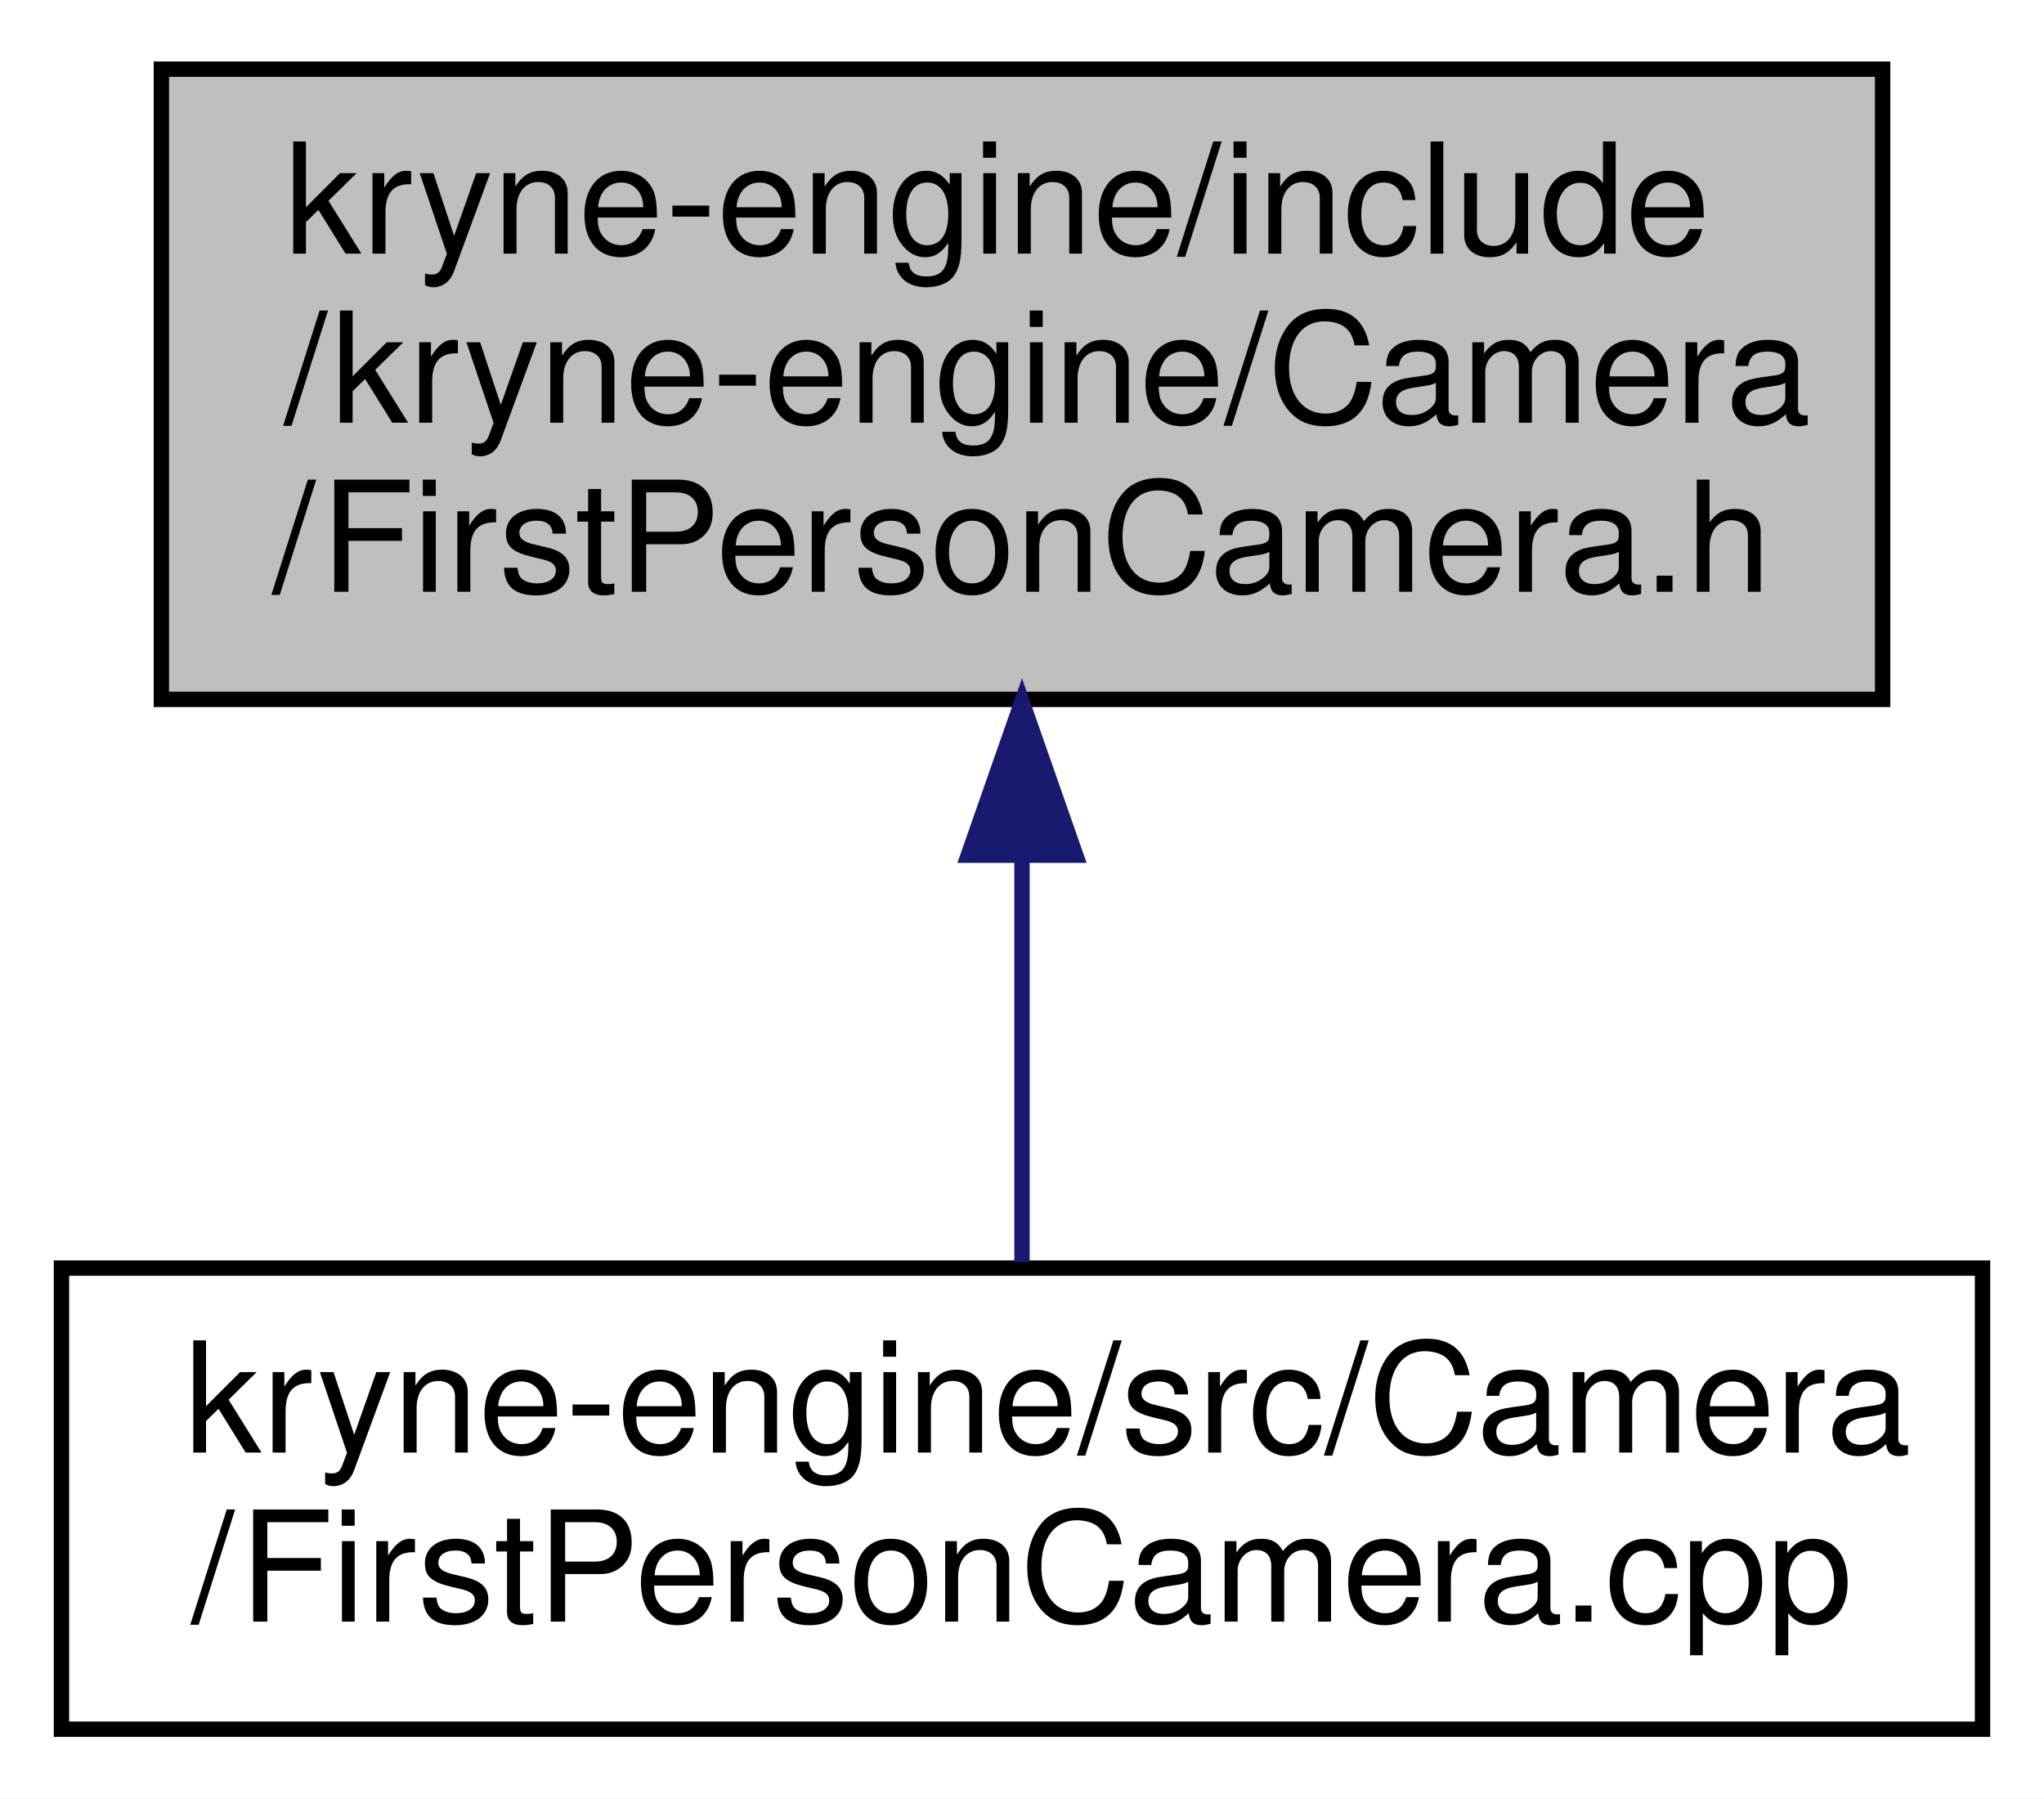
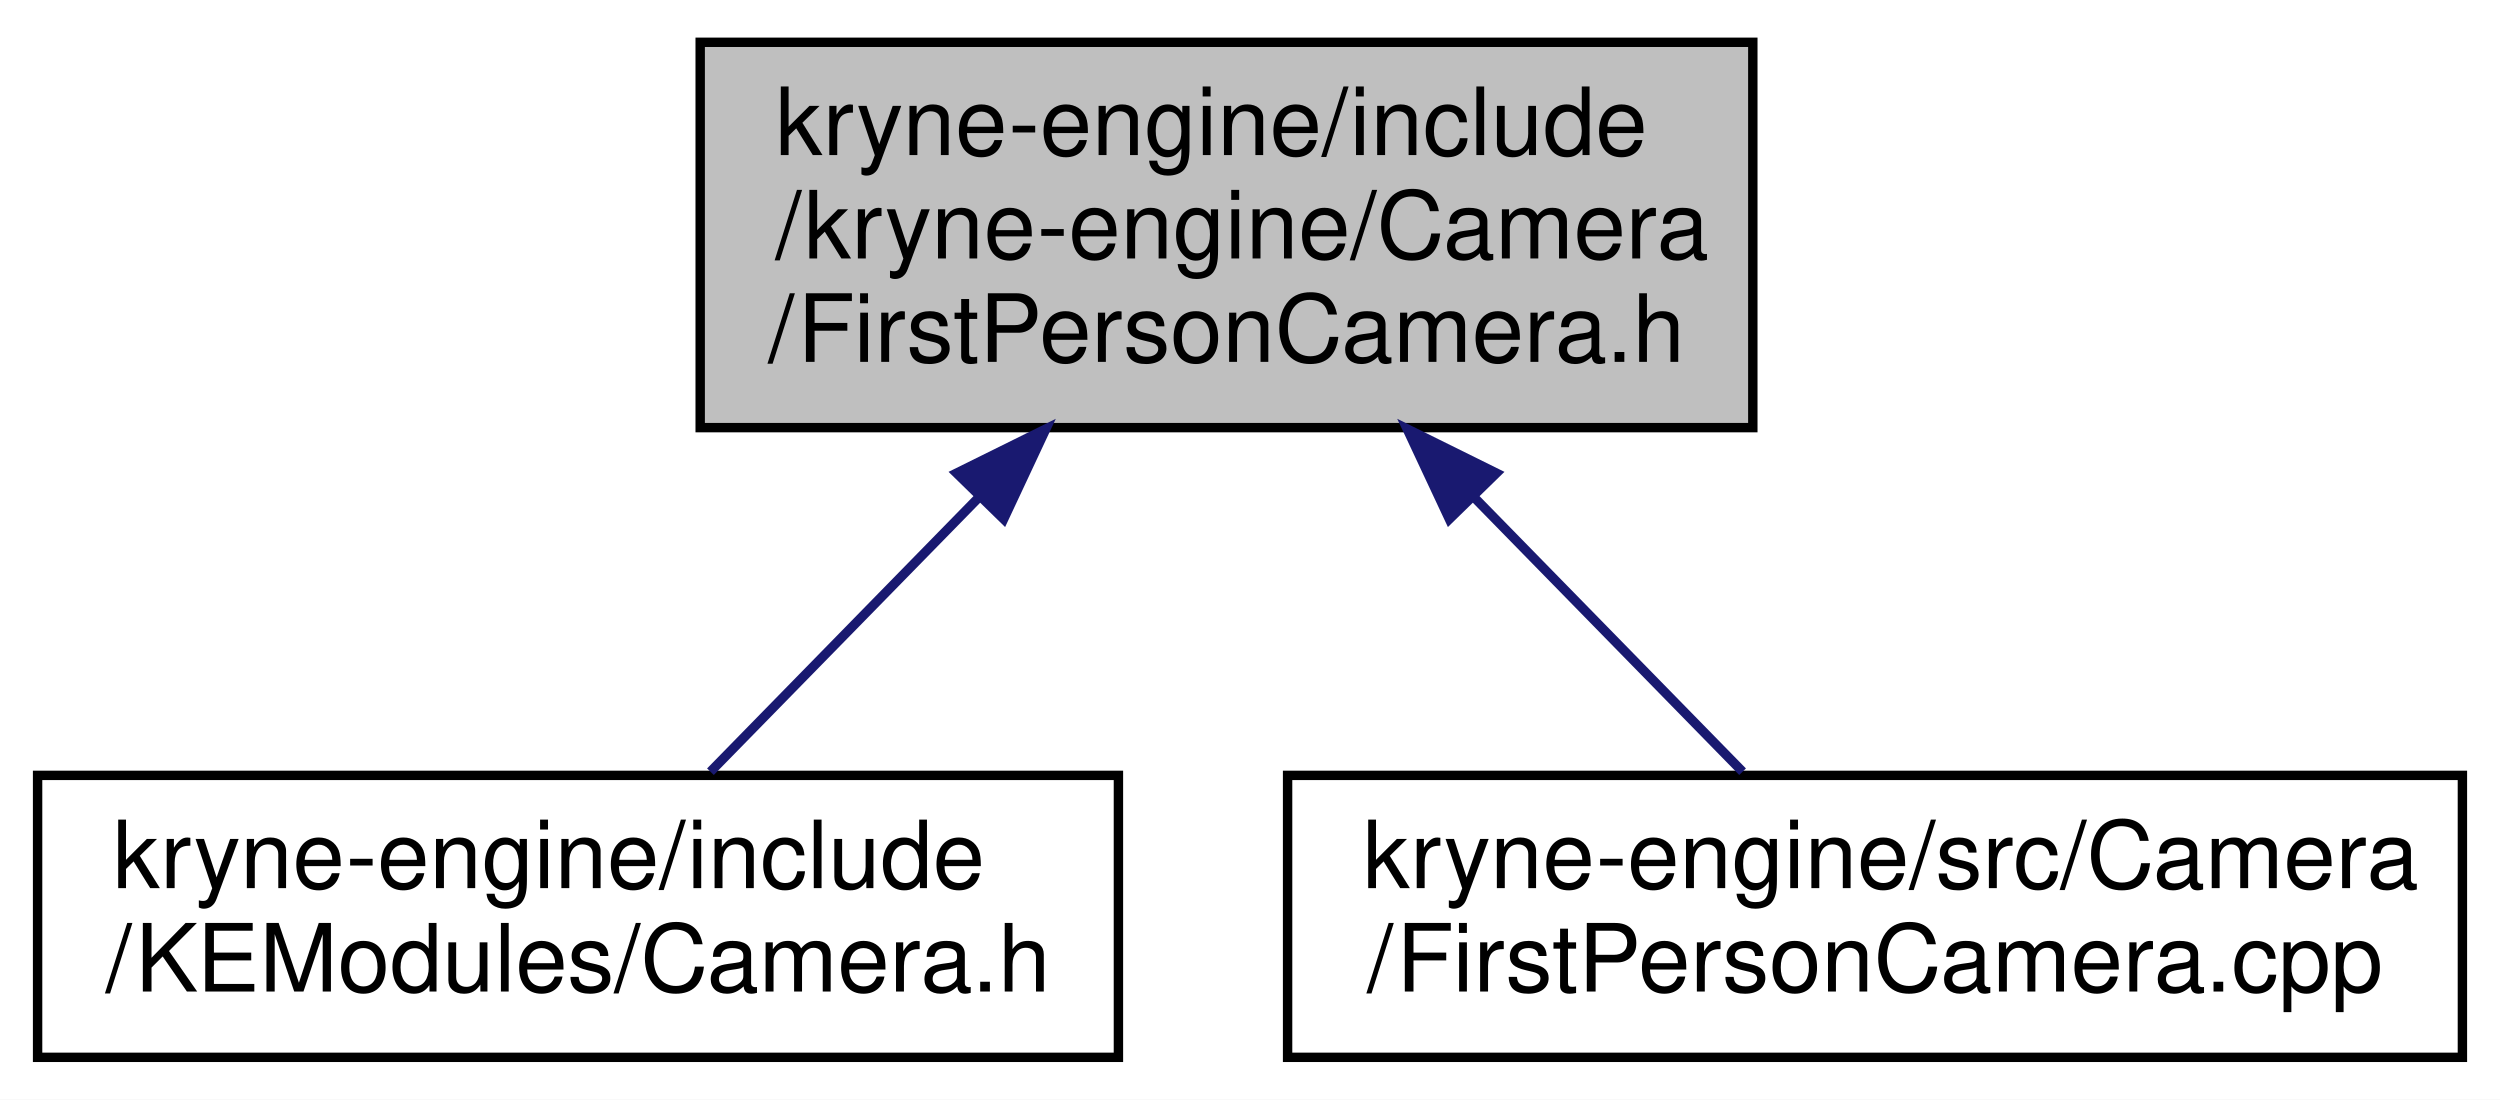
- <svg xmlns="http://www.w3.org/2000/svg" xmlns:xlink="http://www.w3.org/1999/xlink" width="133pt" height="117pt" viewBox="0.00 0.00 133.00 117.00">
+ <svg xmlns="http://www.w3.org/2000/svg" xmlns:xlink="http://www.w3.org/1999/xlink" width="266pt" height="117pt" viewBox="0.00 0.00 266.00 117.00">
  <g id="graph0" class="graph" transform="scale(1 1) rotate(0) translate(4 113)">
-     <polygon fill="white" stroke="transparent" points="-4,4 -4,-113 129,-113 129,4 -4,4" />
+     <polygon fill="white" stroke="transparent" points="-4,4 -4,-113 262,-113 262,4 -4,4" />
    <g id="node1" class="node">
      <g id="a_node1">
        <a xlink:title=" ">
-           <polygon fill="#bfbfbf" stroke="black" points="6.5,-67.5 6.5,-108.5 118.5,-108.5 118.5,-67.5 6.5,-67.5" />
-           <text text-anchor="start" x="14.5" y="-96.5" font-family="Helvetica,sans-Serif" font-size="10.00">kryne-engine/include</text>
-           <text text-anchor="start" x="14.5" y="-85.5" font-family="Helvetica,sans-Serif" font-size="10.00">/kryne-engine/Camera</text>
-           <text text-anchor="middle" x="62.5" y="-74.5" font-family="Helvetica,sans-Serif" font-size="10.00">/FirstPersonCamera.h</text>
+           <polygon fill="#bfbfbf" stroke="black" points="70.5,-67.5 70.5,-108.5 182.5,-108.5 182.5,-67.5 70.5,-67.5" />
+           <text text-anchor="start" x="78.5" y="-96.5" font-family="Helvetica,sans-Serif" font-size="10.00">kryne-engine/include</text>
+           <text text-anchor="start" x="78.5" y="-85.5" font-family="Helvetica,sans-Serif" font-size="10.00">/kryne-engine/Camera</text>
+           <text text-anchor="middle" x="126.5" y="-74.5" font-family="Helvetica,sans-Serif" font-size="10.00">/FirstPersonCamera.h</text>
        </a>
      </g>
    </g>
    <g id="node2" class="node">
      <g id="a_node2">
-         <a xlink:href="_first_person_camera_8cpp.html" target="_top" xlink:title=" ">
-           <polygon fill="white" stroke="black" points="0,-0.5 0,-30.5 125,-30.5 125,-0.5 0,-0.5" />
-           <text text-anchor="start" x="8" y="-18.5" font-family="Helvetica,sans-Serif" font-size="10.00">kryne-engine/src/Camera</text>
-           <text text-anchor="middle" x="62.5" y="-7.5" font-family="Helvetica,sans-Serif" font-size="10.00">/FirstPersonCamera.cpp</text>
+         <a xlink:href="_k_e_modules_2_camera_8h.html" target="_top" xlink:title=" ">
+           <polygon fill="white" stroke="black" points="0,-0.5 0,-30.5 115,-30.5 115,-0.5 0,-0.5" />
+           <text text-anchor="start" x="8" y="-18.5" font-family="Helvetica,sans-Serif" font-size="10.00">kryne-engine/include</text>
+           <text text-anchor="middle" x="57.5" y="-7.5" font-family="Helvetica,sans-Serif" font-size="10.00">/KEModules/Camera.h</text>
        </a>
      </g>
    </g>
    <g id="edge1" class="edge">
-       <path fill="none" stroke="midnightblue" d="M62.5,-57.08C62.5,-48.01 62.5,-38.45 62.5,-30.89" />
-       <polygon fill="midnightblue" stroke="midnightblue" points="59,-57.36 62.5,-67.36 66,-57.36 59,-57.36" />
+       <path fill="none" stroke="midnightblue" d="M100.09,-60.02C90.39,-50.11 79.79,-39.27 71.59,-30.89" />
+       <polygon fill="midnightblue" stroke="midnightblue" points="97.78,-62.66 107.28,-67.36 102.79,-57.77 97.78,-62.66" />
+     </g>
+     <g id="node3" class="node">
+       <g id="a_node3">
+         <a xlink:href="_first_person_camera_8cpp.html" target="_top" xlink:title=" ">
+           <polygon fill="white" stroke="black" points="133,-0.5 133,-30.5 258,-30.5 258,-0.5 133,-0.5" />
+           <text text-anchor="start" x="141" y="-18.5" font-family="Helvetica,sans-Serif" font-size="10.00">kryne-engine/src/Camera</text>
+           <text text-anchor="middle" x="195.5" y="-7.5" font-family="Helvetica,sans-Serif" font-size="10.00">/FirstPersonCamera.cpp</text>
+         </a>
+       </g>
+     </g>
+     <g id="edge2" class="edge">
+       <path fill="none" stroke="midnightblue" d="M152.91,-60.02C162.61,-50.11 173.21,-39.27 181.41,-30.89" />
+       <polygon fill="midnightblue" stroke="midnightblue" points="150.21,-57.77 145.72,-67.36 155.22,-62.66 150.21,-57.77" />
    </g>
  </g>
</svg>
